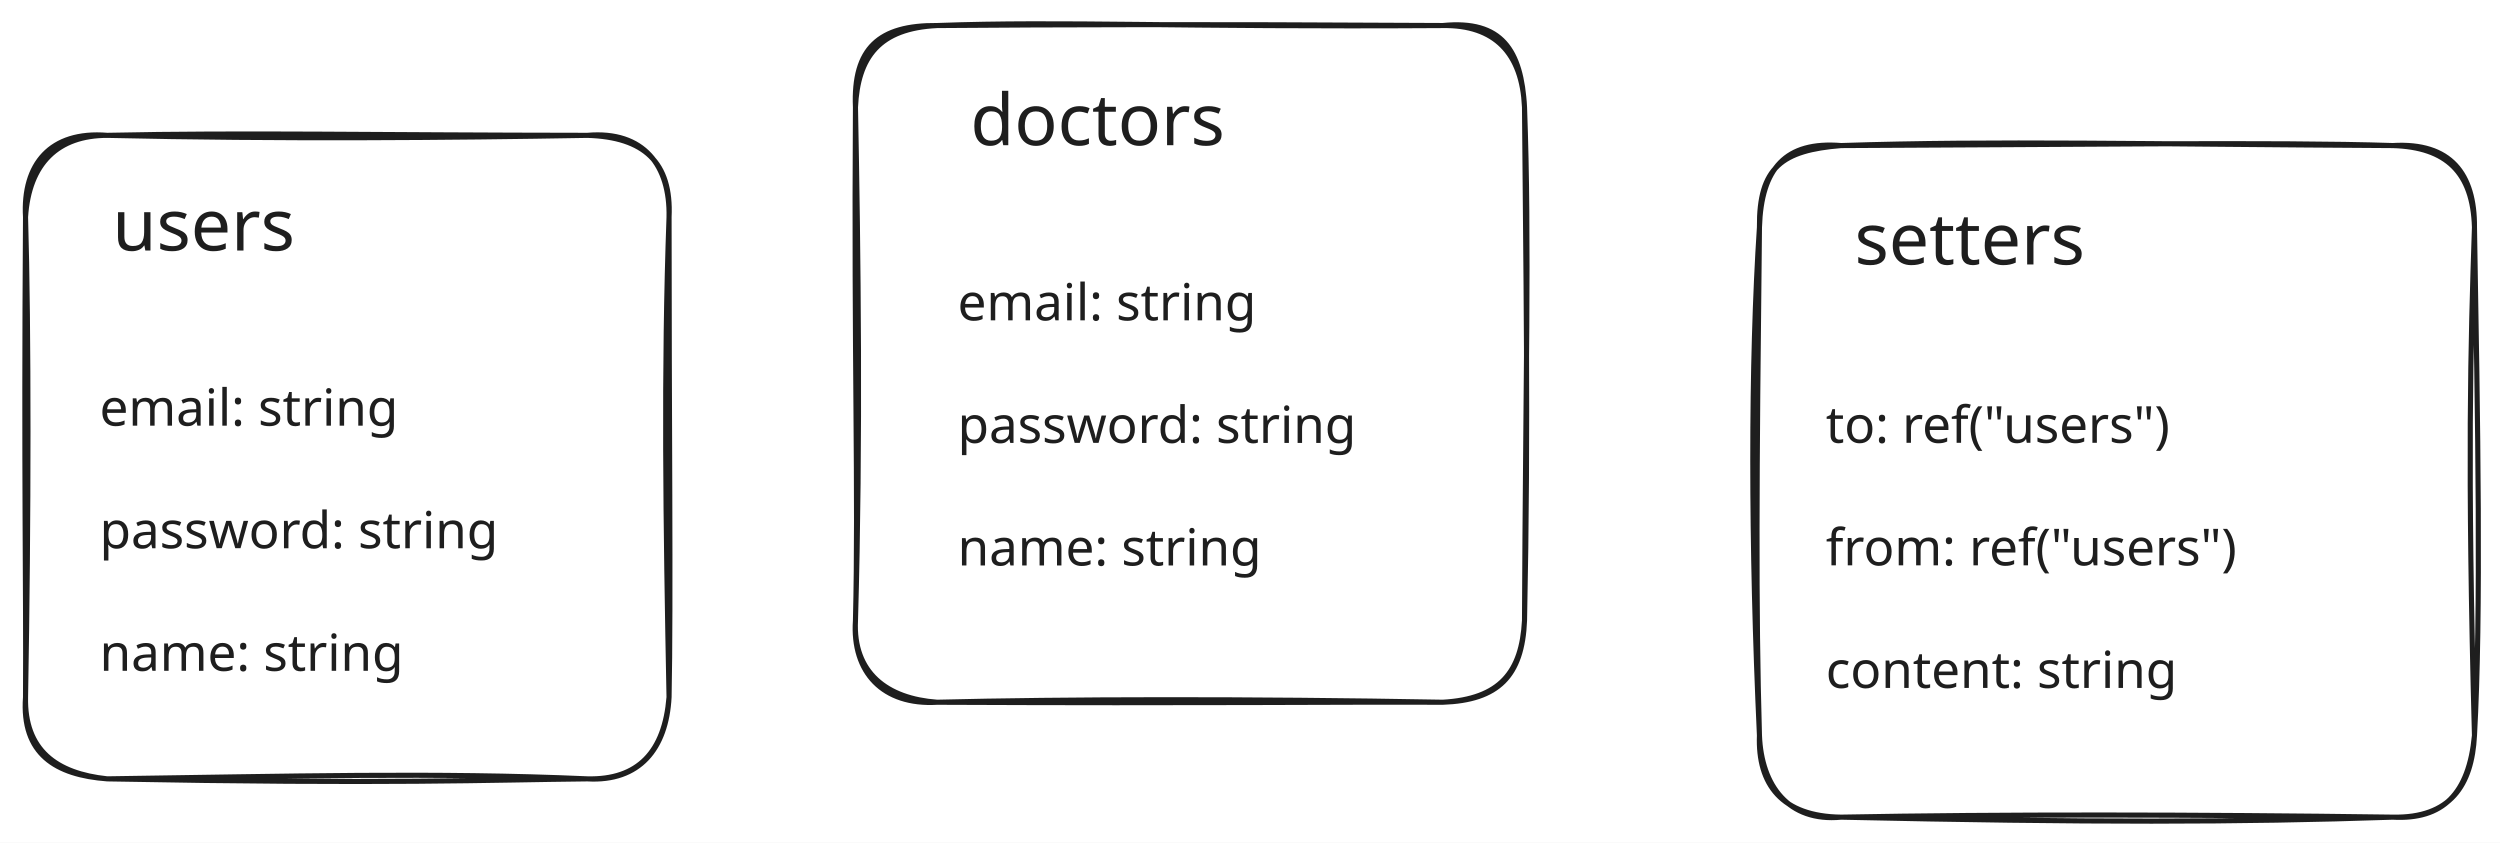
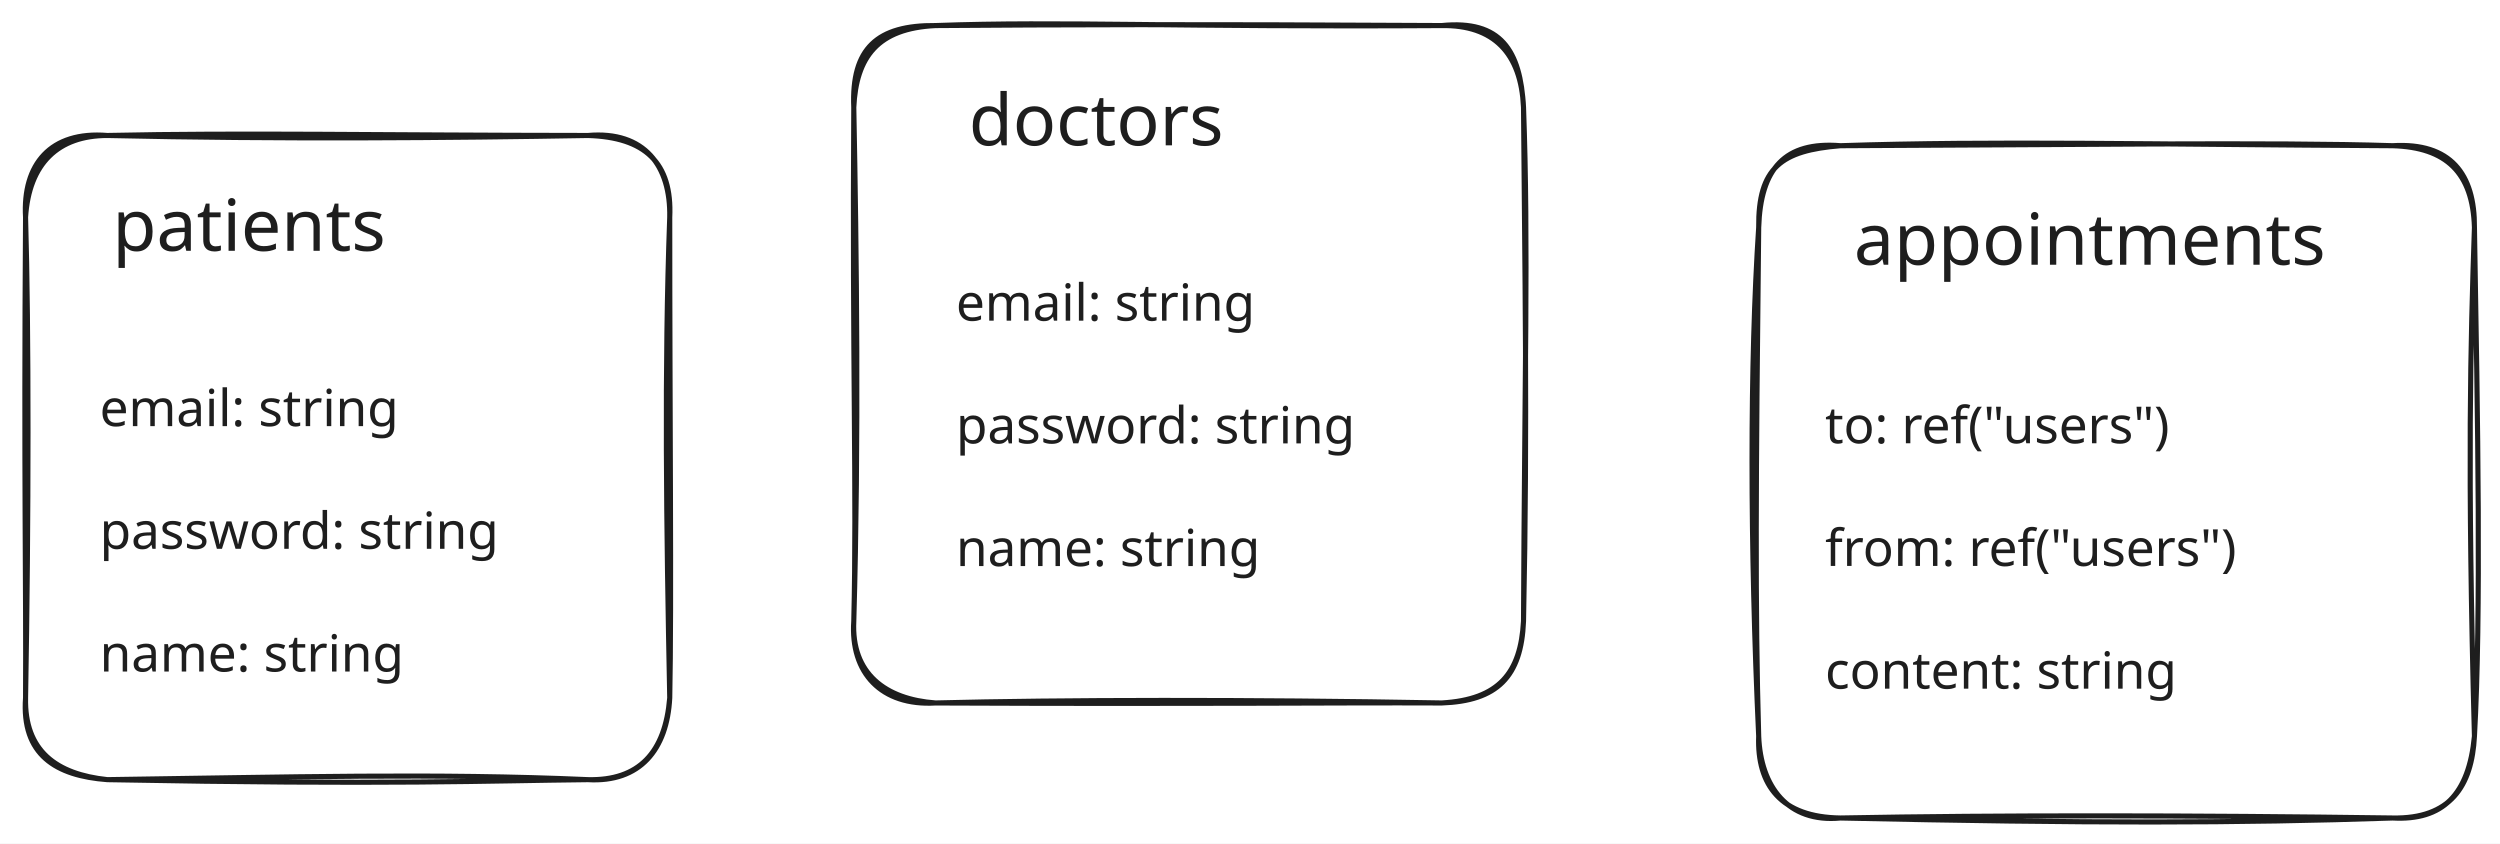
- <svg xmlns="http://www.w3.org/2000/svg" version="1.1" viewBox="0 0 979 330" width="979" height="330">
+ <svg xmlns="http://www.w3.org/2000/svg" version="1.1" viewBox="0 0 978 330" width="978" height="330">
  
-   eyJ2ZXJzaW9uIjoiMSIsImVuY29kaW5nIjoiYnN0cmluZyIsImNvbXByZXNzZWQiOnRydWUsImVuY29kZWQiOiJ4nO1Za2/iOFx1MDAxNP0+v1x1MDAwMjFfdqUp40dcdTAwMWPHlVarlk5b+oCZKfSx21WVISZ4XGJJmjhAZ9T/vk5KcVxidGg7wKLRXHUwMDA2XHTJ18H32j7n3mPz/U2pVJZ3IS9vl8p81LY94UT2sPwutVx1MDAwZnhcdTAwMTSLwFddKGvHQVx1MDAxMrWzN7tShvH2+/d9O+pxXHUwMDE5enabV1x1MDAwNlwiTmwvlokjgko76L9cdTAwMTeS9+M/0++63ed/hEHfkVFFO9nijpBB9OCLe7zPfVx1MDAxOavR/1btUul79p2LTvKRzN7NrDo2SIyitVx1MDAxZfhZnFx1MDAwNjGRhVxmQ78g4j3lSXJH9XZUtFxc96Smcr95s9Pr3uw0WICHpzsmaNmNO+21IzzvTN55WUBxoOah+2JcdTAwMTlcdTAwMDU9fiFcdTAwMWPZTaMq2J/6VVx1MDAxNCRu1+dxOnEwsVx1MDAwNqHdXHUwMDE28i5cdTAwMWRcdTAwMDdoq+272Vx1MDAxONoyUi1cZtCknf5cdTAwMDJcdTAwMTGzgqnBJk8hkmrgqUVXkbyFPP3oWL7Y7Z6rXHUwMDAy8p3JOzKy/Ti0I7U1+r3heI5cdTAwMTRPTF0u3K5MoyHaXHUwMDFkz5ZcdTAwMTlSXHUwMDBiXHUwMDEwxDDQS5I6XHRrjt7szNr2XHUwMDEz/ytyRH23dX7iJFdXcFxi3PK4/1x1MDAxZr1cdTAwMDeRQlMtXHUwMDFk2U88L7+QvjNeyKmOL2nHh1x1MDAxY7z0UEno2HJcdTAwMWMksLCJsGHQ3IJ7wu9cdTAwMTWH84J2b1x1MDAwZXw6gS/PxLd0e5A1Zd23+8K7m4JEXHUwMDA2ZbW6SazwWp4y73jCTVFd9nhnXHUwMDFh7lIo4ky6ZVx1MDAxMOretnJjXHUwMDBin0ezy1x1MDAxMkTCXHUwMDE1vu0157tUM+SHj3tcdTAwMDcriOTAXHUwMDEw87Q3Q1RmvH/3MmJcImY+RUxcYjBDloVMvVSLmLnfXHUwMDE41Pzj21x1MDAwM6/ZbFx1MDAxY4BuvT6otvBmM1x1MDAxMzE6xUyMYVx1MDAwNeaZSVxuoSyPmpDppDDhJkQ6vjE5KYJcdTAwMTZcdTAwMDU4t++/ODfBlHXCTZ3JXHUwMDFlucn7tvC2S2pjhO9e+9d+aMfxMIicvM1X031sr5fHP1x1MDAxMV6R8/MoXHUwMDBm4Y85XHUwMDFm8bZ8XHUwMDAw/Vx1MDAxY+JbT1x1MDAxNmRCKUVcdTAwMTagOjEson2Era9BXGZcdTAwMWGHg5rr0KpRvVx1MDAwNFx0elxy7VHB/lx1MDAxY9rrVPFcItrnslpWkDEu+F5cdTAwMWXPXHUwMDExmcPzvPGxXGJjiDFcdTAwMDHE0Gpg1UT/rlx1MDAwN1x1MDAxZKNcdTAwMDaPLffr4f+rilx1MDAxNobgKfBCbGDGMEXs2eg99z6bzs7+p8aBOOm4ONyzxKm32UXLxFx1MDAwNfRCUoEoV7ToysBcZlx1MDAwMZlcdTAwMDXzrKA01Vx1MDAxZUCTLNSTVfeo1Vx1MDAxZlTPr5qnIKHVS/RcdJD+WmtcdTAwMTYhpmFcdTAwMDHzXHUwMDA1mP05PelcdTAwMDRtdaBas6KccbpKTWlcdTAwMTioaJ3Qk1CgUlx1MDAwNMrhYlx1MDAxMT2Pt47iy8aNsVx1MDAxNyTx7tC8qFx1MDAxZtY//LXp9NTFJKOnxSpcZlx1MDAxMTB5VkjPZ2pKSFx1MDAxOLCAXHUwMDEyuzqUX5yg/4vK1YvK3GGpQHxcdTAwMDRcYlW8t3LMWET8cDjyPt55oHfTXHUwMDFhnFePz466Yvdss1UlYdPEh1xmXHUwMDE0fC9RVZrzVKU5U4lcdCQmXCJcZi46PS6P6EtcdTAwMTaVL+f/q6pcdTAwMTY0nlx1MDAxNpWWqUJRKfPZ2LU72Fx1MDAwMVx1MDAxMVx1MDAxZY0kdZNcdTAwMDFrXZ64XHUwMDFmPm920WKWkZdcdTAwMDFZ3TJhxcrXrVx1MDAxNd6FXHUwMDAwY1x1MDAxNs2zspJCqlx1MDAwZUlcdTAwMTZdVLVcdTAwMTKwvzeoXHUwMDBi88pssUP5ZXhe4zdH665aiFx1MDAxMfpcdTAwMDLU/pysjLmUa7+onHG6SllcdFx1MDAxOSxac1eVlGB1XHUwMDAw0v5cdTAwMTYx9LZXXHUwMDFmXHUwMDE5Xv3j+W1cdTAwMDIvrppcZoNPzVxy/1x1MDAxM4HR6eqCMa1YdHWcRFAn3Vx1MDAxZmlJyzRccqZcdTAwMGX/i856v1xmKZ8tJWWwXYp457frhyv96/LvqTjrREF/nj0lnprDfyMrl1x1MDAxNOrqJSYrXHUwMDFhJ0lcdTAwMDCpsyU08mliUVx1MDAxMlx1MDAxOFx1MDAwNFx1MDAwN/SAnGx9rNX2XHL32PhW3z/7utlcdTAwMTKTXHUwMDE50/9XILy6wySytO+cxMzdlD5eXFwq3WlgbK0vXHUwMDAzLF9jvjAxPCD4zTjsslx1MDAxZIZnUlxyOVx0Ta2AcMZcdENcdTAwMGZTXHUwMDFlXGI+3J3dhred7EmXXCKLP4VcdTAwMWXP5nn/5v5fj80+RCJ9
+   eyJ2ZXJzaW9uIjoiMSIsImVuY29kaW5nIjoiYnN0cmluZyIsImNvbXByZXNzZWQiOnRydWUsImVuY29kZWQiOiJ4nO1Z/W/aOFx1MDAxOP59f1x1MDAwNWK/3ElcdTAwMWLzR1x1MDAxMseVTqeWri1tXHUwMDA321xuXXvXU5VcdTAwMTFcdTAwMTM88rXEXHUwMDAxuqn/+zkpxCHQQTtg6HRBQsr7Jn5f28/j97Hz/UWlUlx1MDAxNXchq+5VqmzctVxcbkfWqPoqtVx1MDAwZllcdTAwMTTzwJculN3HQVx1MDAxMnWzJ/tChPHemzeeXHUwMDE1XHKYXGJdq8tqQ1x1MDAxZSeWXHUwMDFii8TmQa1cdTAwMWJ4b7hgXvxn+t+0PPZHXHUwMDE4eLaIairIa2ZzXHUwMDExRFx1MDAwZrGYyzzmi1i2/re8r1S+Z/+F7Fx1MDAwNFx1MDAxYovs2cyqcoNcdTAwMDYuW5uBn+VcdE1cYoBBXGKC+Vx1MDAxMzw+lKFcdTAwMDSzpbsn02XKk5qqXvt2f9C/3W/RXHUwMDAwj97tXHUwMDFioGO17lTYXHUwMDFld91cdTAwMGJx52ZcdTAwMTnFgeyI8sVcIlxuXHUwMDA27Fx1MDAxM7dFP41dsj/2Vlx1MDAxNCRO32dx2nOQW4PQ6nJxl7ZcdTAwMDOU1fKdrFxyZVx1MDAxOcs7XGbUXHUwMDAwpG8g3ahhotH8KmVSXHUwMDBmXFw56jKTl5ClP5XLZ6s7cGRCvp0/I1wiy49DK5Jzo55cdTAwMWJN+1xitdzWZ9zpizRcdTAwMWRdxWPZOENiXHUwMDAyXHUwMDFkUVxm1JikUcKGraY7s3b9xP+CbN486FxcntvJ9TVcdTAwMWNcdTAwMDGnOvH/oyYhknhqpC37ietcdTAwMTZH0rcnIznj+Jw63lx1MDAxNlx1MDAwMKaaSkLbXHUwMDEykySBaVx1MDAwMmBcdTAwMTJcdTAwMDNcdTAwMTOS+13uXHUwMDBmys25QXewXHUwMDAwP73AXHUwMDE3XHUwMDE3/Fs6P8icsVx1MDAxZVlcdTAwMWV372YwkYFZXHUwMDBlb2hcdJ5lNePZd7mTQrvqst4s5lx1MDAwNZfsyd1cIlxilbcrI1ncZ9H8yFx1MDAwNFx1MDAxMXe4b7ntR6PKfrKT6Vxmwlx1MDAxYdJcdTAwMGKYiFnqzYCVXHUwMDE57189jaCIkrI1JyhEXHUwMDFhxlx1MDAwNcQso+dRa9jwz75cdTAwMWW77XbrXHUwMDE49JvNYb2Dd5ueiCo0pG9gXGZrsEhPvZTKXHUwMDFh+UnRPD8hUvlNXGIqXHUwMDE3SJNcdTAwMDBcXJj13eWnoVx1MDAxOVx1MDAxNFx1MDAxN3H7XHUwMDFjfoJcdTAwMTlrzk/V7pSfzLO4u1eRXHUwMDEzw33nxr/xQyuOR0FkXHUwMDE3bb7s7vR+u0T+ifTKjF9EeFxif8z4iHXFXHUwMDAz6Fx1MDAxN9De1MvGKetccl1OoaHrq1flXGKbX4JcdTAwMTi0ToZccscmda1+XHUwMDA1XHUwMDEy9Fx1MDAxY9qjkn1cdTAwMTXaqzSfRHtD1d2sKmNcXIq9Pp4jfVx1MDAwMc+LxmkhxlAutkDXVGqbJvp31ehcdTAwMDQ1eGK531x1MDAwZf+fVbIwXHUwMDA0j4FcdTAwMTdiXHJTilx0oiuj99L9aNj7R1x1MDAxZlrH/Lzn4PDQ5O/c3S5aXHUwMDA2ni1aXGLqNVmrVdFcIlx1MDAxYlx1MDAwMzNcdTAwMDT6PJjnRaVEXHUwMDAxgYa+VFPWndOON6xfXrffgYTUr9BcdTAwMDege1usWelCZ2gmMLamKe2gK7dVW5aUc0E3qSg1XHKVrTk9dVx1MDAwMjSNILB6cTl7fVx1MDAxYV+1brXDIIlcdTAwMGZGxqfmSfPtX7tOz9KWz6Q1inSQX1x1MDAxYqTnippcdTAwMTLqXHUwMDE0mECKXZXKf5yg/4vKzYtK+qioREAnkvdmgVx1MDAxOcuIXHUwMDFmjsbu+ztcdTAwMTdcZm47w8v62cVpn1x1MDAxZlxc7Laq1Oks8SFcdTAwMDWl2GtUlcZcIlVpzFViXHUwMDFk6lx1MDAwNtIpXFy2e1xcXHUwMDFm0dcqKp/D/2dVLfiDqkVNw5DJrH5cdTAwMTBi9bBcclwiPFx1MDAxZVx1MDAwYuIkQ9q5OnfeftztokVNrShcdTAwMDOyumXAmlmsW1x1MDAxYjxcdTAwMGIhK8lKXHUwMDAyidwkmWRZ1UrA0eGwyY1ro0NPxOfRZYPdnm73KITKMo/BXHUwMDEzUPtzstJcbsOA+8Lb/nHl4sibXHUwMDE0mJDCsjWnKsBEx3IrtDpXv1x1MDAwZZpjzW2+v/yawE/XbYrBh/aOf1OgZLbOYExqJtlcdTAwMWM7XHUwMDExVMvvj1SlXFwmNYpccrRs1/er6ZlcdTAwMTVcdTAwMTVE9Z/+krCyqFx1MDAxNMFeJWK9326qSSxcdTAwMTF7U/09lWm9KPBcdTAwMTbZU/bJPvxcdTAwMWGBuaZUNy82admYL1x1MDAwMkjuMqFWXFwmli1cdTAwMDLD4JhcdTAwMWPr56/fN1x1MDAxYUeac6Z9a1x1MDAxZV182W2xSTVcdTAwMDXfhyPMzW0rkaliXHUwMDE3xGbhzHR6hClcdTAwMTWohrG5vVx1MDAxNWD9avOJXHUwMDBiw1x1MDAwM4JfTNJOy+GFkE3mqclcdTAwMTHg9mTBUM1Uh5yNXHUwMDBl5qfhZS+70qHI8k+hx7J+3r+4/1x1MDAxN1M+ROgifQ==
  <defs>
    <style class="style-fonts">
      @font-face {
        font-family: "Virgil";
        src: url("https://file%2B.vscode-resource.vscode-cdn.net/c%3A/Users/Leonardo/.vscode/extensions/pomdtr.excalidraw-editor-3.7.3/public//dist/excalidraw-assets/Virgil.woff2");
      }
      @font-face {
        font-family: "Cascadia";
        src: url("https://file%2B.vscode-resource.vscode-cdn.net/c%3A/Users/Leonardo/.vscode/extensions/pomdtr.excalidraw-editor-3.7.3/public//dist/excalidraw-assets/Cascadia.woff2");
      }
      @font-face {
        font-family: "Assistant";
        src: url("https://file%2B.vscode-resource.vscode-cdn.net/c%3A/Users/Leonardo/.vscode/extensions/pomdtr.excalidraw-editor-3.7.3/public//dist/excalidraw-assets/Assistant-Regular.woff2");
      }
    </style>
  </defs>
-   <rect x="0" y="0" width="979" height="330" fill="#ffffff" />
-   <g transform="translate(44 76.375) rotate(0 36.5 17.5)">
-     <text x="0" y="0" font-family="Virgil, Segoe UI Emoji" font-size="28px" fill="#1e1e1e" text-anchor="start" style="white-space: pre;" direction="ltr" dominant-baseline="text-before-edge">users</text>
+   <rect x="0" y="0" width="978" height="330" fill="#ffffff" />
+   <g transform="translate(44 76.375) rotate(0 57 17.5)">
+     <text x="0" y="0" font-family="Virgil, Segoe UI Emoji" font-size="28px" fill="#1e1e1e" text-anchor="start" style="white-space: pre;" direction="ltr" dominant-baseline="text-before-edge">patients</text>
  </g>
  <g transform="translate(39 151.175) rotate(0 96 60)">
    <text x="0" y="0" font-family="Cascadia, Segoe UI Emoji" font-size="20px" fill="#1e1e1e" text-anchor="start" style="white-space: pre;" direction="ltr" dominant-baseline="text-before-edge">email: string</text>
    <text x="0" y="24" font-family="Cascadia, Segoe UI Emoji" font-size="20px" fill="#1e1e1e" text-anchor="start" style="white-space: pre;" direction="ltr" dominant-baseline="text-before-edge" />
    <text x="0" y="48" font-family="Cascadia, Segoe UI Emoji" font-size="20px" fill="#1e1e1e" text-anchor="start" style="white-space: pre;" direction="ltr" dominant-baseline="text-before-edge">password: string</text>
    <text x="0" y="72" font-family="Cascadia, Segoe UI Emoji" font-size="20px" fill="#1e1e1e" text-anchor="start" style="white-space: pre;" direction="ltr" dominant-baseline="text-before-edge" />
    <text x="0" y="96" font-family="Cascadia, Segoe UI Emoji" font-size="20px" fill="#1e1e1e" text-anchor="start" style="white-space: pre;" direction="ltr" dominant-baseline="text-before-edge">name: string</text>
  </g>
  <g stroke-linecap="round" transform="translate(10 53) rotate(0 126 126)">
    <path d="M32 0 C84.7 -1.15, 137.97 -0.07, 220 0 M32 0 C99.01 1.53, 167.31 0.94, 220 0 M220 0 C242.23 0.65, 253.02 10.56, 252 32 M220 0 C242.19 -1.94, 252.43 11.99, 252 32 M252 32 C251.97 107.43, 252.77 183.26, 252 220 M252 32 C249.84 91.7, 250.67 152.02, 252 220 M252 220 C250.97 240.26, 240.34 253.2, 220 252 M252 220 C250.26 241.47, 239.85 252.5, 220 252 M220 252 C182.01 252.39, 142.28 254.1, 32 252 M220 252 C161.06 249.41, 102.73 251, 32 252 M32 252 C11.8 250.5, -1.62 242.31, 0 220 M32 252 C12 249.88, -0.45 240.74, 0 220 M0 220 C0.26 175.76, -0.71 135.91, 0 32 M0 220 C1.25 149, 1.28 76.46, 0 32 M0 32 C-1.19 11.21, 9.74 -1.82, 32 0 M0 32 C1.33 10.92, 12.77 0, 32 0" stroke="#1e1e1e" stroke-width="2" fill="none" />
  </g>
-   <g transform="translate(380 35.125) rotate(0 52.5 17.5)">
+   <g transform="translate(379 35.125) rotate(0 52.5 17.5)">
    <text x="0" y="0" font-family="Virgil, Segoe UI Emoji" font-size="28px" fill="#1e1e1e" text-anchor="start" style="white-space: pre;" direction="ltr" dominant-baseline="text-before-edge">doctors</text>
  </g>
-   <g transform="translate(375 109.925) rotate(0 96 60)">
+   <g transform="translate(374 109.925) rotate(0 96 60)">
    <text x="0" y="0" font-family="Cascadia, Segoe UI Emoji" font-size="20px" fill="#1e1e1e" text-anchor="start" style="white-space: pre;" direction="ltr" dominant-baseline="text-before-edge">email: string</text>
    <text x="0" y="24" font-family="Cascadia, Segoe UI Emoji" font-size="20px" fill="#1e1e1e" text-anchor="start" style="white-space: pre;" direction="ltr" dominant-baseline="text-before-edge" />
    <text x="0" y="48" font-family="Cascadia, Segoe UI Emoji" font-size="20px" fill="#1e1e1e" text-anchor="start" style="white-space: pre;" direction="ltr" dominant-baseline="text-before-edge">password: string</text>
    <text x="0" y="72" font-family="Cascadia, Segoe UI Emoji" font-size="20px" fill="#1e1e1e" text-anchor="start" style="white-space: pre;" direction="ltr" dominant-baseline="text-before-edge" />
    <text x="0" y="96" font-family="Cascadia, Segoe UI Emoji" font-size="20px" fill="#1e1e1e" text-anchor="start" style="white-space: pre;" direction="ltr" dominant-baseline="text-before-edge">name: string</text>
  </g>
-   <g stroke-linecap="round" transform="translate(335 10) rotate(0 131 132.5)">
+   <g stroke-linecap="round" transform="translate(334 10) rotate(0 131 132.5)">
    <path d="M32 0 C81.4 -1.81, 125.57 0.66, 230 0 M32 0 C80.77 -0.37, 128.9 -0.56, 230 0 M230 0 C250.22 -0.31, 261.09 10.71, 262 32 M230 0 C253.1 -2.3, 260.79 9.58, 262 32 M262 32 C262.43 92.38, 263.64 155.15, 262 233 M262 32 C263.97 85.59, 262.39 139.6, 262 233 M262 233 C260.9 253.19, 252.48 263.7, 230 265 M262 233 C261.15 254.87, 251.62 264.25, 230 265 M230 265 C185.63 264.81, 139.15 265.47, 32 265 M230 265 C154.47 263.61, 80.88 263.76, 32 265 M32 265 C10.76 266.26, -1.39 253.31, 0 233 M32 265 C12.36 263.57, -1.02 253.51, 0 233 M0 233 C1.23 182.06, -0.66 131.19, 0 32 M0 233 C2.04 161.48, 1.08 88.66, 0 32 M0 32 C-0.99 8.79, 9.22 -0.21, 32 0 M0 32 C0.93 12.27, 9.34 1.1, 32 0" stroke="#1e1e1e" stroke-width="2" fill="none" />
  </g>
-   <g transform="translate(726.25 81.825) rotate(0 52 17.5)">
-     <text x="0" y="0" font-family="Virgil, Segoe UI Emoji" font-size="28px" fill="#1e1e1e" text-anchor="start" style="white-space: pre;" direction="ltr" dominant-baseline="text-before-edge">setters</text>
+   <g transform="translate(725.25 81.825) rotate(0 87.5 17.5)">
+     <text x="0" y="0" font-family="Virgil, Segoe UI Emoji" font-size="28px" fill="#1e1e1e" text-anchor="start" style="white-space: pre;" direction="ltr" dominant-baseline="text-before-edge">appointments</text>
  </g>
-   <g transform="translate(715 157.875) rotate(0 108 60)">
+   <g transform="translate(714 157.875) rotate(0 108 60)">
    <text x="0" y="0" font-family="Cascadia, Segoe UI Emoji" font-size="20px" fill="#1e1e1e" text-anchor="start" style="white-space: pre;" direction="ltr" dominant-baseline="text-before-edge">to: ref("users")</text>
    <text x="0" y="24" font-family="Cascadia, Segoe UI Emoji" font-size="20px" fill="#1e1e1e" text-anchor="start" style="white-space: pre;" direction="ltr" dominant-baseline="text-before-edge" />
    <text x="0" y="48" font-family="Cascadia, Segoe UI Emoji" font-size="20px" fill="#1e1e1e" text-anchor="start" style="white-space: pre;" direction="ltr" dominant-baseline="text-before-edge">from: ref("users")</text>
    <text x="0" y="72" font-family="Cascadia, Segoe UI Emoji" font-size="20px" fill="#1e1e1e" text-anchor="start" style="white-space: pre;" direction="ltr" dominant-baseline="text-before-edge" />
    <text x="0" y="96" font-family="Cascadia, Segoe UI Emoji" font-size="20px" fill="#1e1e1e" text-anchor="start" style="white-space: pre;" direction="ltr" dominant-baseline="text-before-edge">content: string</text>
  </g>
-   <g stroke-linecap="round" transform="translate(689 57) rotate(0 140 131.5)">
+   <g stroke-linecap="round" transform="translate(688 57) rotate(0 140 131.5)">
    <path d="M32 0 C116.85 -0.32, 202.4 -1.49, 248 0 M32 0 C91.81 -1.97, 152.47 -0.53, 248 0 M248 0 C270.63 -1.36, 280.16 10.98, 280 32 M248 0 C268.95 0.62, 279.37 10.48, 280 32 M280 32 C281.3 107.85, 282.67 183.66, 280 231 M280 32 C278.48 77.47, 277.16 124.39, 280 231 M280 231 C279 250.57, 270.59 263.43, 248 263 M280 231 C277.83 253.95, 267.56 264.08, 248 263 M248 263 C170.55 261.94, 93.82 261.83, 32 263 M248 263 C187.81 265.04, 128.44 265.13, 32 263 M32 263 C11.44 264.97, 0.76 250.78, 0 231 M32 263 C8.72 262.73, -0.71 250.21, 0 231 M0 231 C-3.46 156.27, -3.47 84.88, 0 32 M0 231 C-1.44 180.67, -1.11 131.28, 0 32 M0 32 C0.72 8.87, 10.21 -1.75, 32 0 M0 32 C-0.22 8.5, 8.83 1.88, 32 0" stroke="#1e1e1e" stroke-width="2" fill="none" />
  </g>
</svg>
